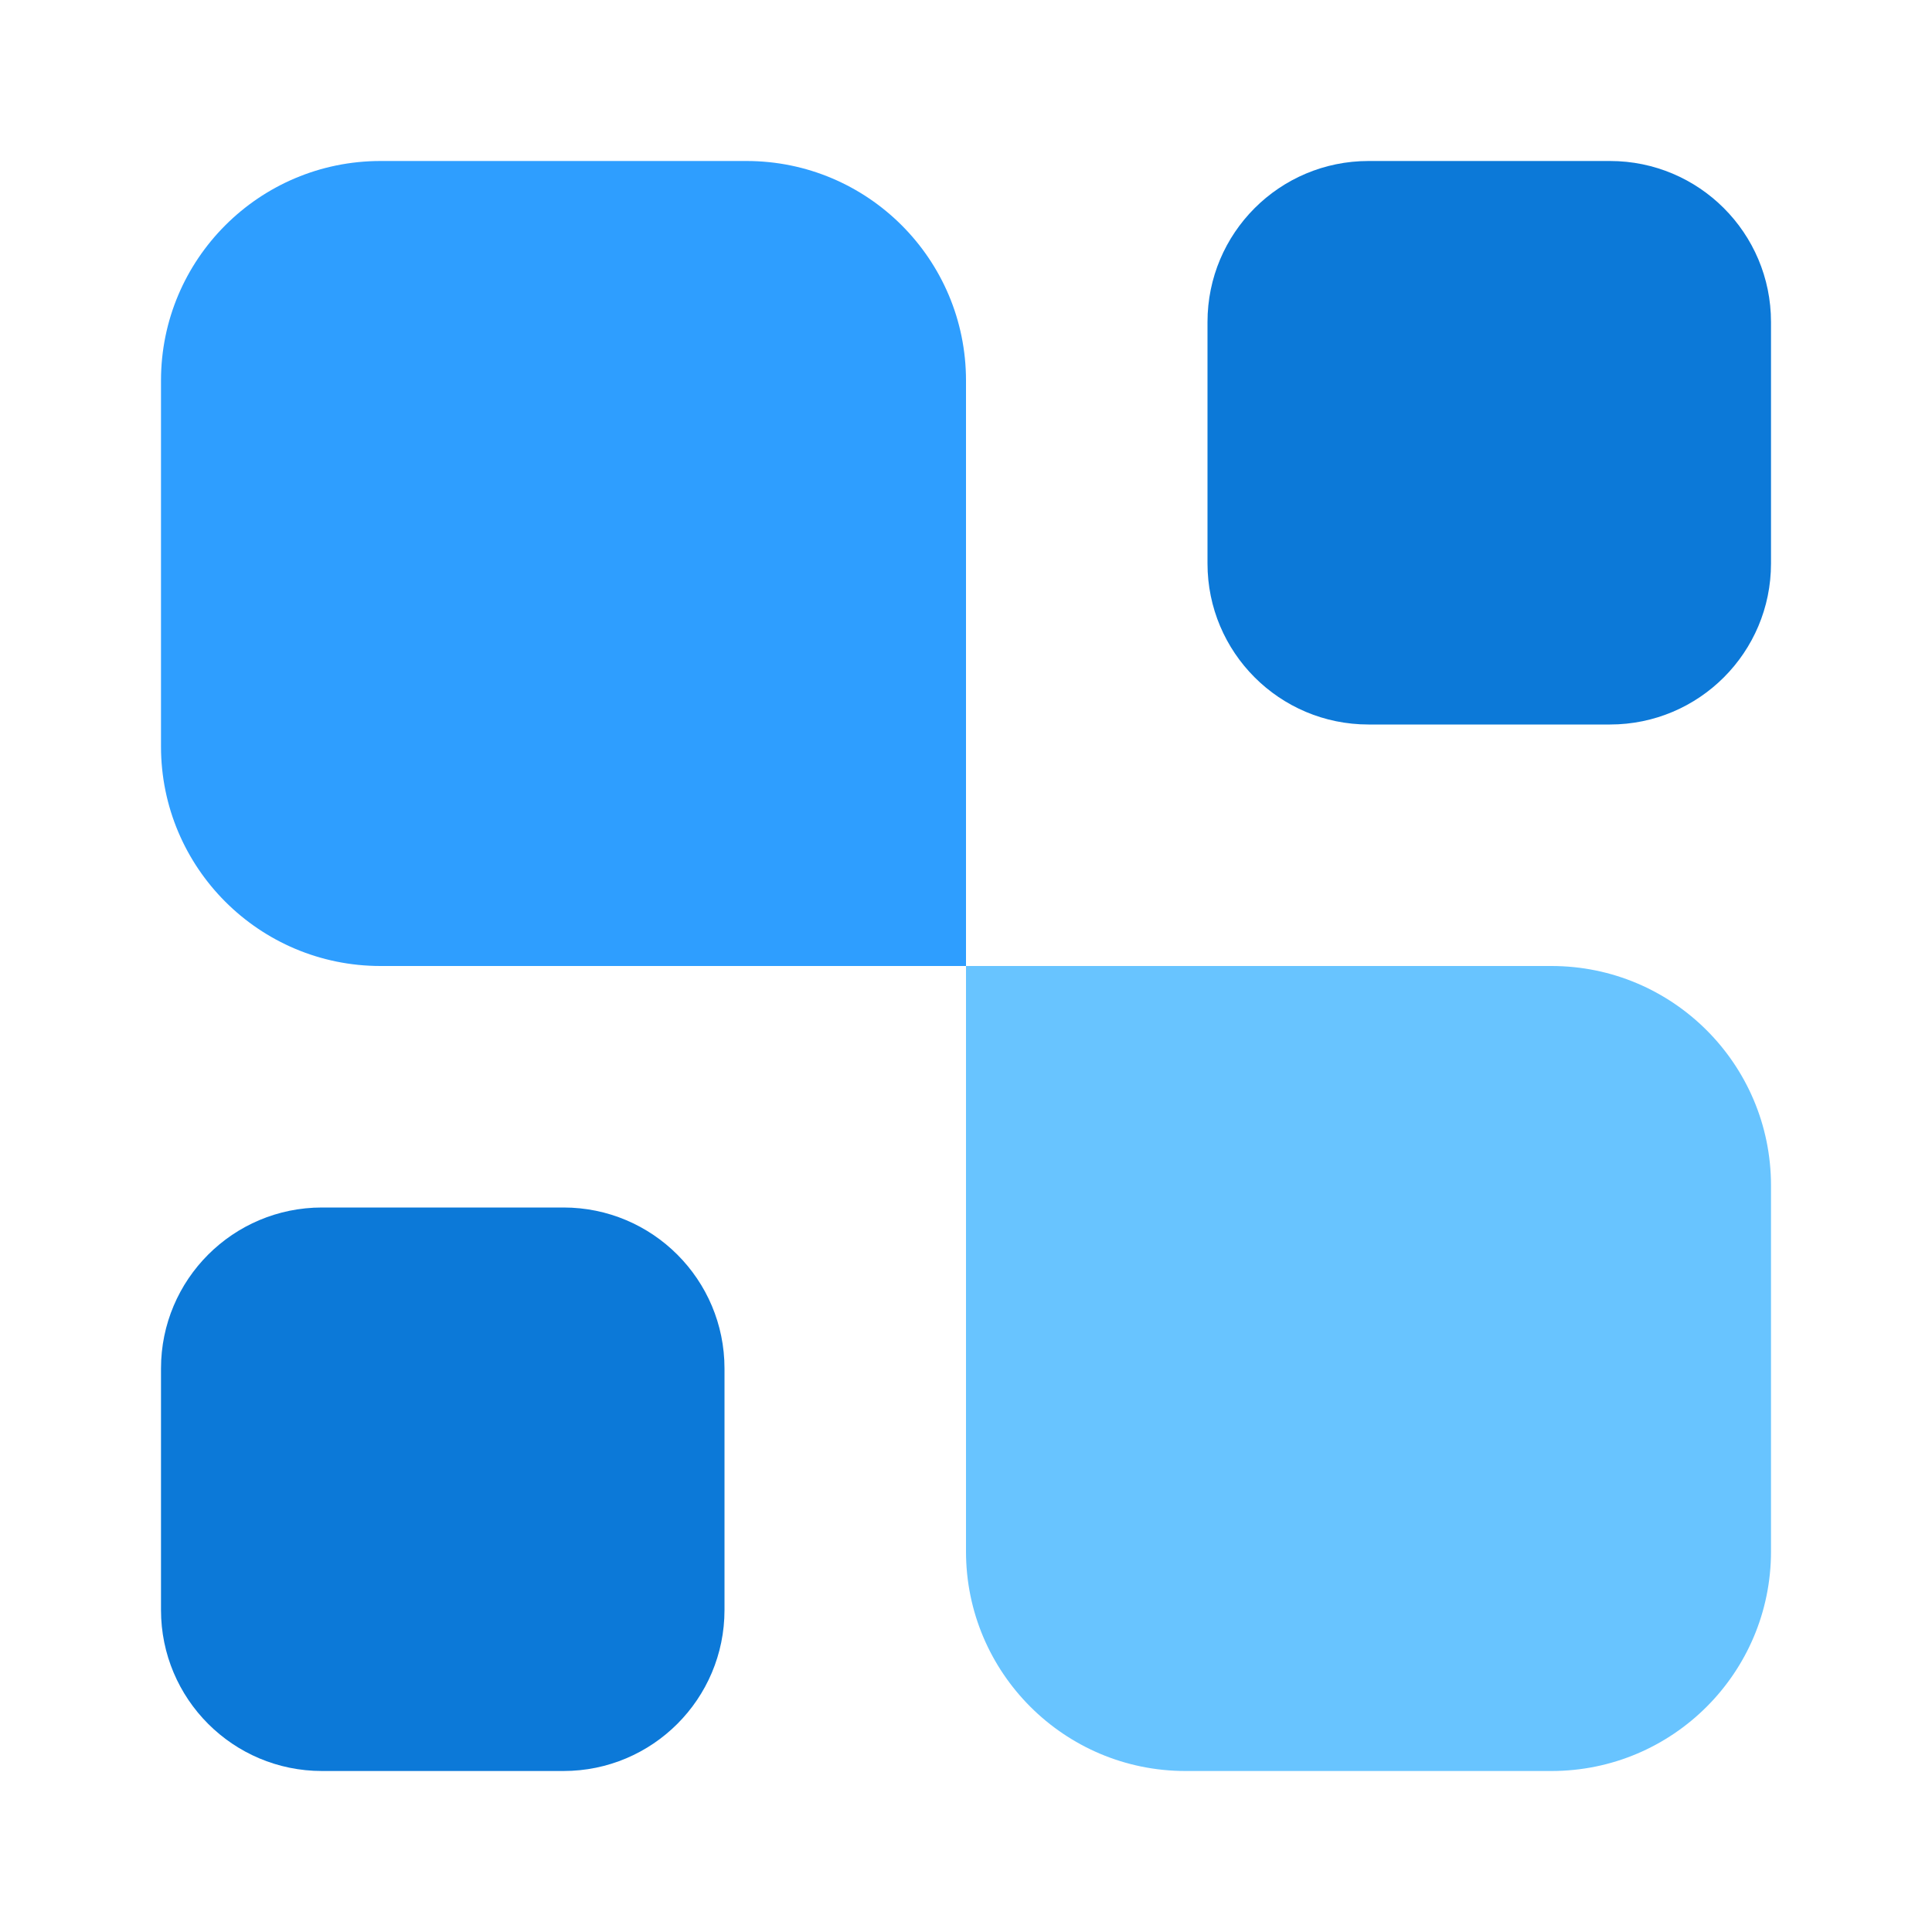
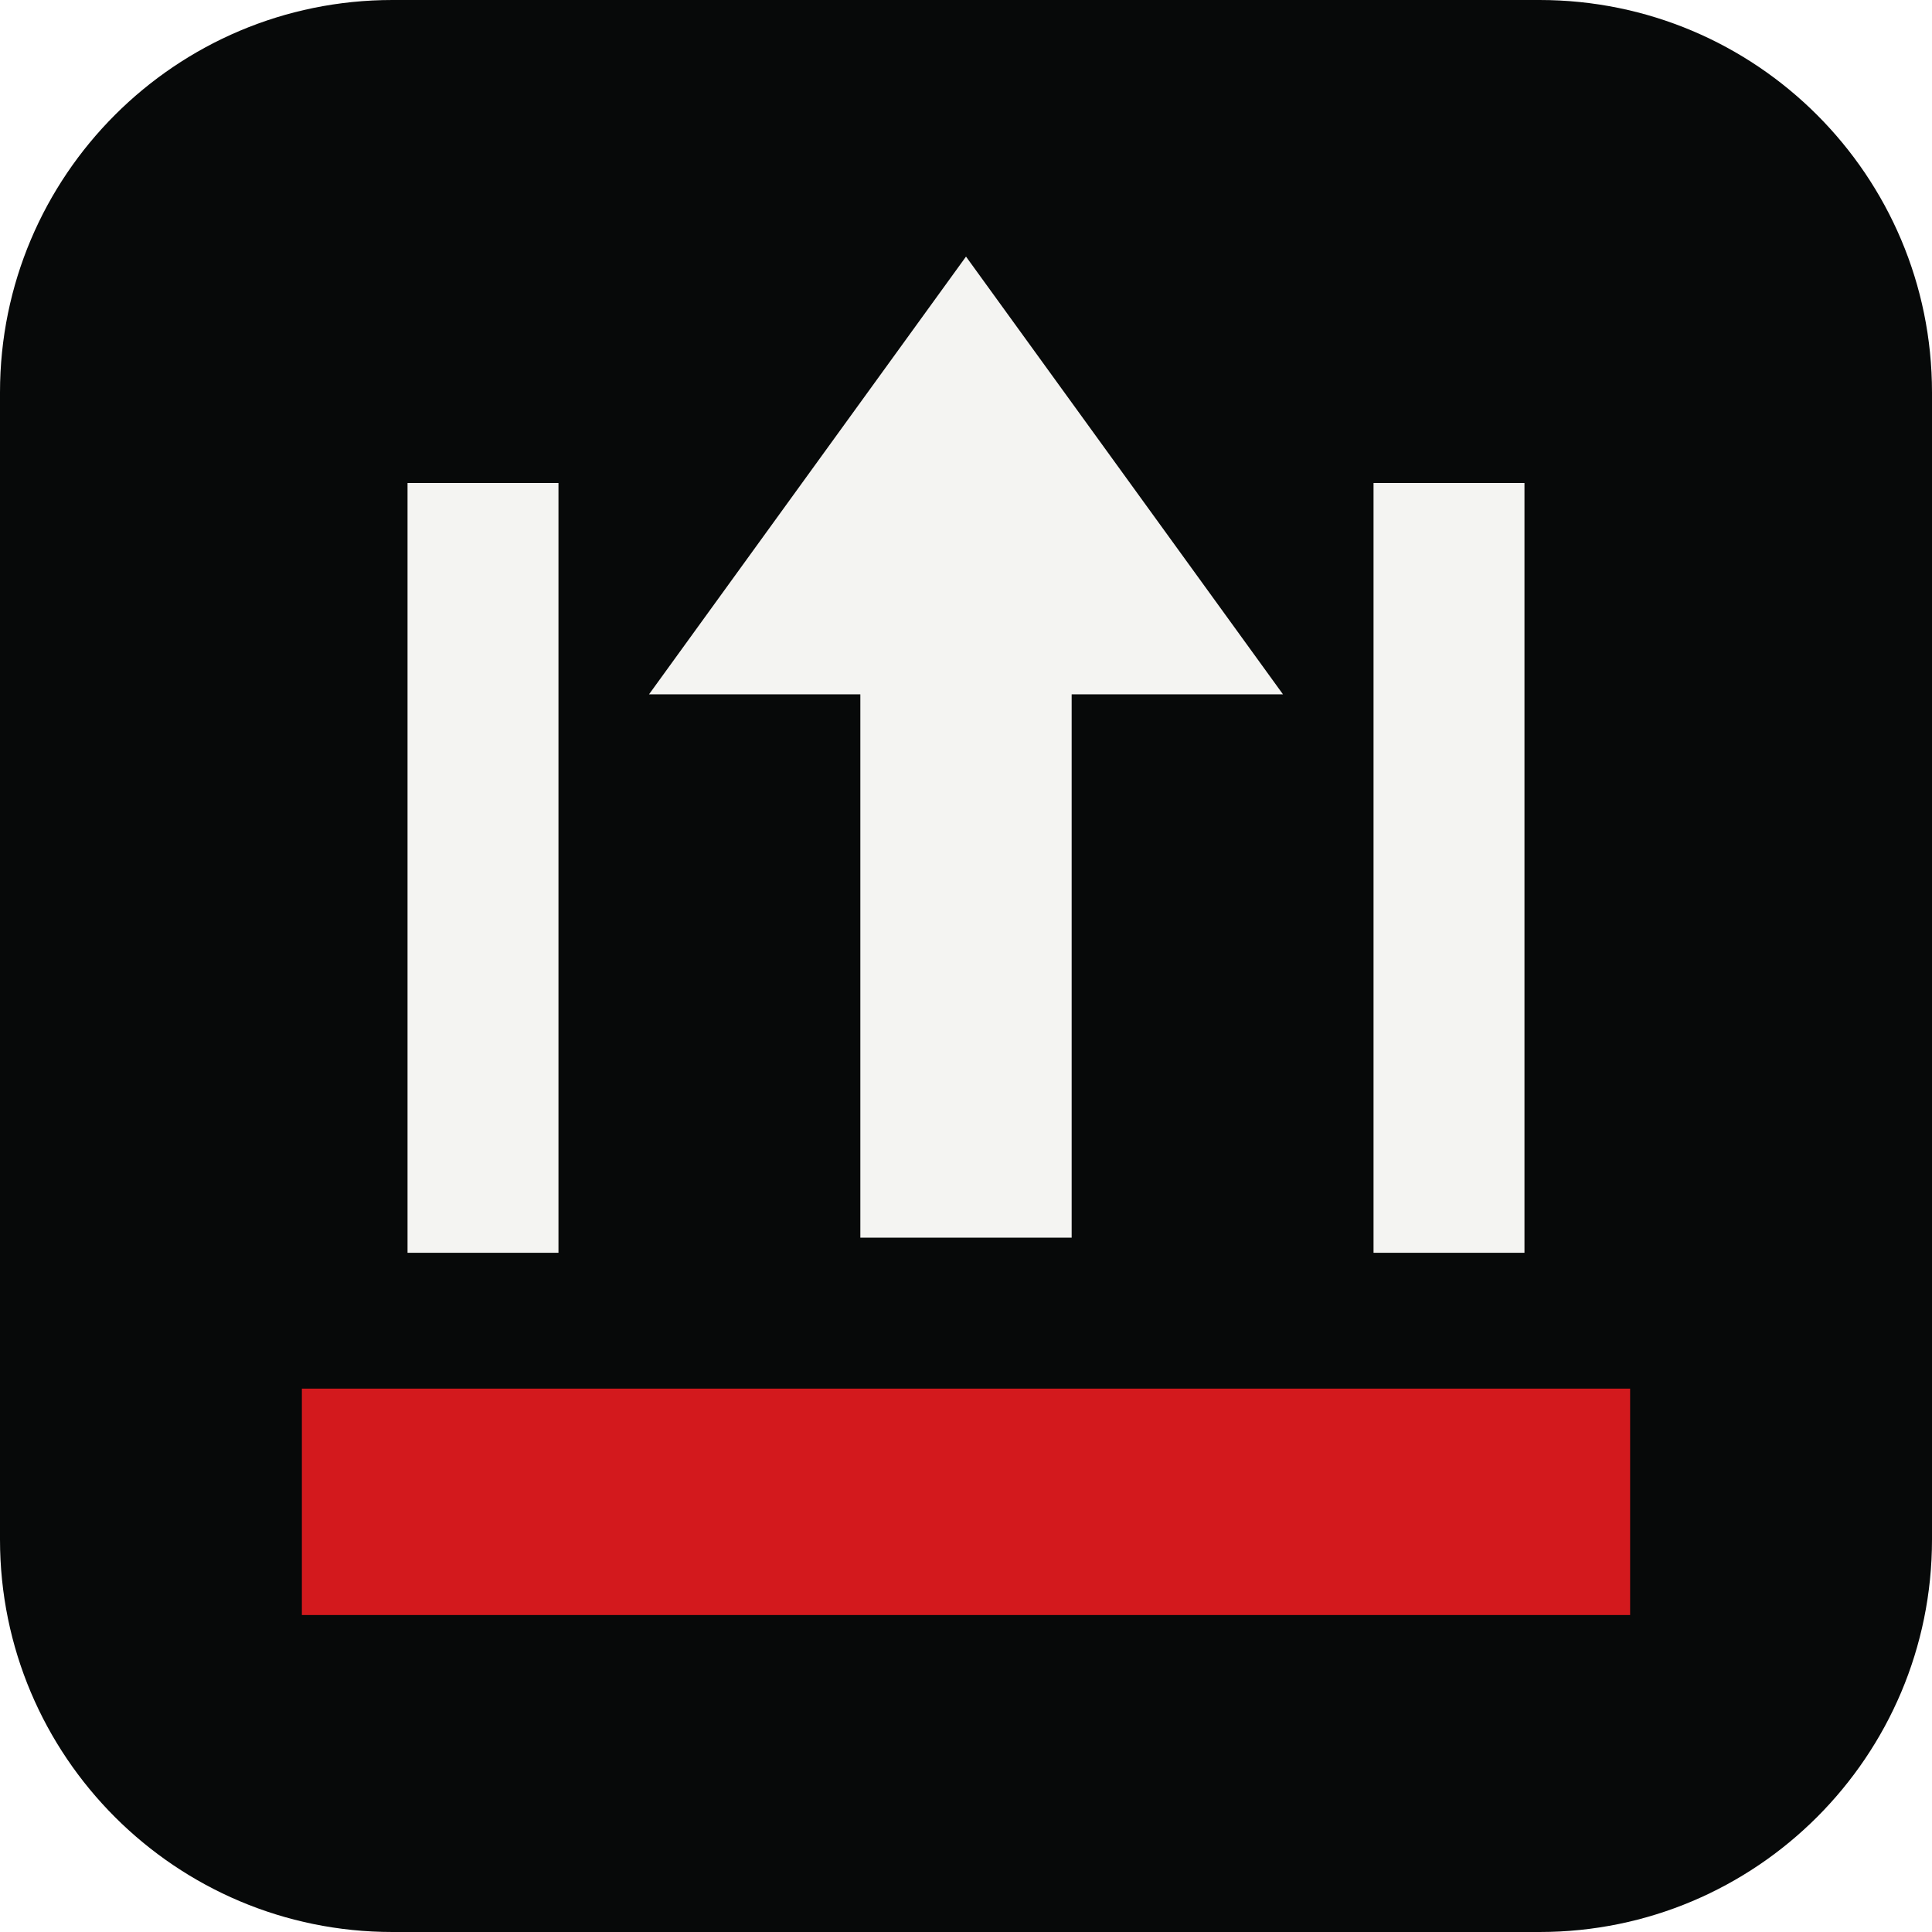
- <svg xmlns="http://www.w3.org/2000/svg" width="24" height="24" viewBox="0 0 24 24" fill="none">
-   <path d="M22 19.273C22 20.779 20.779 22 19.273 22H14.727C13.221 22 12 20.779 12 19.273V12H19.273C20.779 12 22 13.221 22 14.727V19.273Z" fill="#68C4FF" />
-   <path d="M20 2C21.105 2 22 2.895 22 4V7C22 8.105 21.105 9 20 9H17C15.895 9 15 8.105 15 7V4C15 2.895 15.895 2 17 2H20Z" fill="#0C79D8" />
-   <path d="M7 15C8.105 15 9 15.895 9 17V20C9 21.105 8.105 22 7 22H4C2.895 22 2 21.105 2 20V17C2 15.895 2.895 15 4 15H7Z" fill="#0C79D8" />
-   <path d="M12 12H4.727C3.221 12 2 10.779 2 9.273V4.727C2 3.221 3.221 2 4.727 2H9.273C10.779 2 12 3.221 12 4.727V12Z" fill="#2E9EFF" />
+ <svg xmlns="http://www.w3.org/2000/svg" viewBox="0 0 64 64" role="img" aria-label="Ваш Подъёмник — иконка приложения">
+   <rect width="64" height="64" rx="13" fill="#070909" />
+   <rect x="13.5" y="16" width="5" height="25.5" fill="#F4F4F2" />
+   <rect x="45.5" y="16" width="5" height="25.5" fill="#F4F4F2" />
+   <path d="M32 8.5 L21.5 23 H28.5 V41 H35.5 V23 H42.5 Z" fill="#F4F4F2" />
+   <rect x="10" y="46" width="44" height="7.5" fill="#D3191D" />
</svg>
